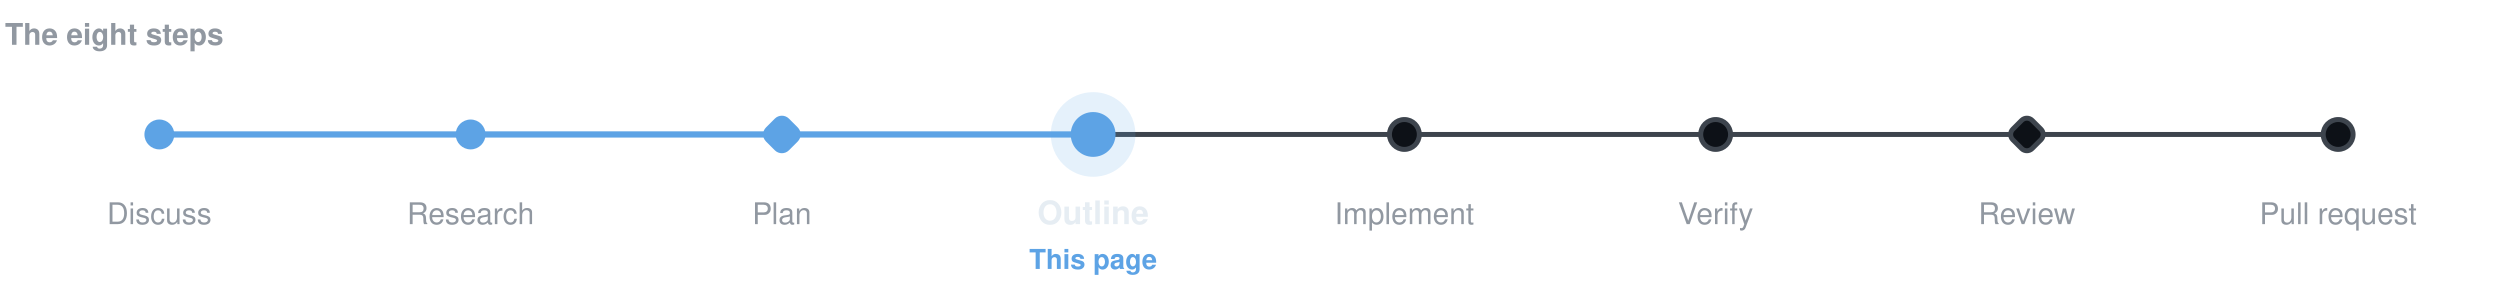
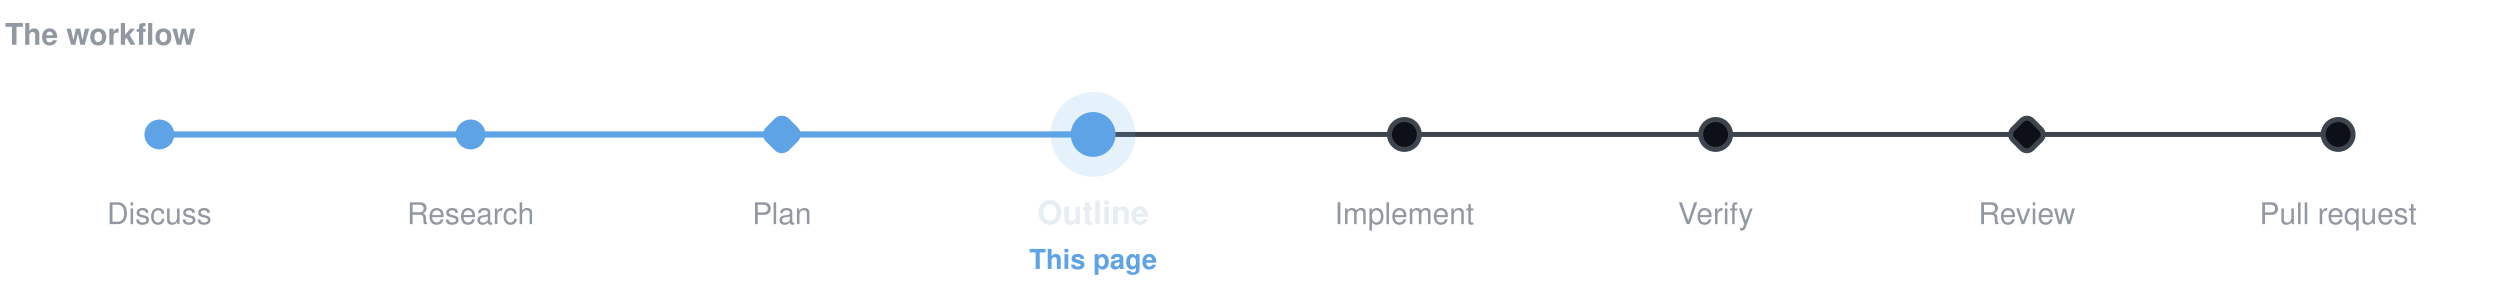
- <svg xmlns="http://www.w3.org/2000/svg" style="background:#0d1117" width="1004" height="116" viewBox="-2 -2 1004 116" role="img" aria-label="The eight steps, with Outline highlighted">
-   <text x="0" y="16" font-family="-apple-system, BlinkMacSystemFont, 'Segoe UI', 'Helvetica Neue', Helvetica, Arial, sans-serif" font-size="12" font-weight="600" fill="#9198a1" text-anchor="start">The eight steps</text>
+ <svg xmlns="http://www.w3.org/2000/svg" style="background:#0d1117" width="1004" height="116" viewBox="-2 -2 1004 116" role="img" aria-label="The workflow, with Outline highlighted">
+   <text x="0" y="16" font-family="-apple-system, BlinkMacSystemFont, 'Segoe UI', 'Helvetica Neue', Helvetica, Arial, sans-serif" font-size="12" font-weight="600" fill="#9198a1" text-anchor="start">The workflow</text>
  <line x1="62" y1="52" x2="937" y2="52" stroke="#3d444d" stroke-width="2" />
  <line x1="62" y1="52" x2="437" y2="52" stroke="#5da3e5" stroke-width="2.5" />
  <circle cx="62" cy="52" r="6" fill="#5da3e5" />
  <text x="62" y="88" font-family="-apple-system, BlinkMacSystemFont, 'Segoe UI', 'Helvetica Neue', Helvetica, Arial, sans-serif" font-size="12" font-weight="500" fill="#9198a1" text-anchor="middle">Discuss</text>
  <circle cx="187" cy="52" r="6" fill="#5da3e5" />
  <text x="187" y="88" font-family="-apple-system, BlinkMacSystemFont, 'Segoe UI', 'Helvetica Neue', Helvetica, Arial, sans-serif" font-size="12" font-weight="500" fill="#9198a1" text-anchor="middle">Research</text>
  <rect x="306.5" y="46.5" width="11.0" height="11.0" rx="3" transform="rotate(45 312 52)" fill="#5da3e5" stroke="#5da3e5" stroke-width="2" />
  <text x="312" y="88" font-family="-apple-system, BlinkMacSystemFont, 'Segoe UI', 'Helvetica Neue', Helvetica, Arial, sans-serif" font-size="12" font-weight="500" fill="#9198a1" text-anchor="middle">Plan</text>
  <circle cx="437" cy="52" r="17" fill="#5da3e5" fill-opacity="0.16" />
  <circle cx="437" cy="52" r="9" fill="#5da3e5" />
  <text x="437" y="88" font-family="-apple-system, BlinkMacSystemFont, 'Segoe UI', 'Helvetica Neue', Helvetica, Arial, sans-serif" font-size="13" font-weight="700" fill="#e6edf3" text-anchor="middle">Outline</text>
  <text x="437" y="106" font-family="-apple-system, BlinkMacSystemFont, 'Segoe UI', 'Helvetica Neue', Helvetica, Arial, sans-serif" font-size="11" font-weight="600" fill="#5da3e5" text-anchor="middle">This page</text>
  <circle cx="562" cy="52" r="6" fill="#0d1117" stroke="#3d444d" stroke-width="2" />
  <text x="562" y="88" font-family="-apple-system, BlinkMacSystemFont, 'Segoe UI', 'Helvetica Neue', Helvetica, Arial, sans-serif" font-size="12" font-weight="500" fill="#9198a1" text-anchor="middle">Implement</text>
  <circle cx="687" cy="52" r="6" fill="#0d1117" stroke="#3d444d" stroke-width="2" />
  <text x="687" y="88" font-family="-apple-system, BlinkMacSystemFont, 'Segoe UI', 'Helvetica Neue', Helvetica, Arial, sans-serif" font-size="12" font-weight="500" fill="#9198a1" text-anchor="middle">Verify</text>
  <rect x="806.5" y="46.5" width="11.0" height="11.0" rx="3" transform="rotate(45 812 52)" fill="#0d1117" stroke="#3d444d" stroke-width="2" />
  <text x="812" y="88" font-family="-apple-system, BlinkMacSystemFont, 'Segoe UI', 'Helvetica Neue', Helvetica, Arial, sans-serif" font-size="12" font-weight="500" fill="#9198a1" text-anchor="middle">Review</text>
  <circle cx="937" cy="52" r="6" fill="#0d1117" stroke="#3d444d" stroke-width="2" />
  <text x="937" y="88" font-family="-apple-system, BlinkMacSystemFont, 'Segoe UI', 'Helvetica Neue', Helvetica, Arial, sans-serif" font-size="12" font-weight="500" fill="#9198a1" text-anchor="middle">Pull request</text>
</svg>
